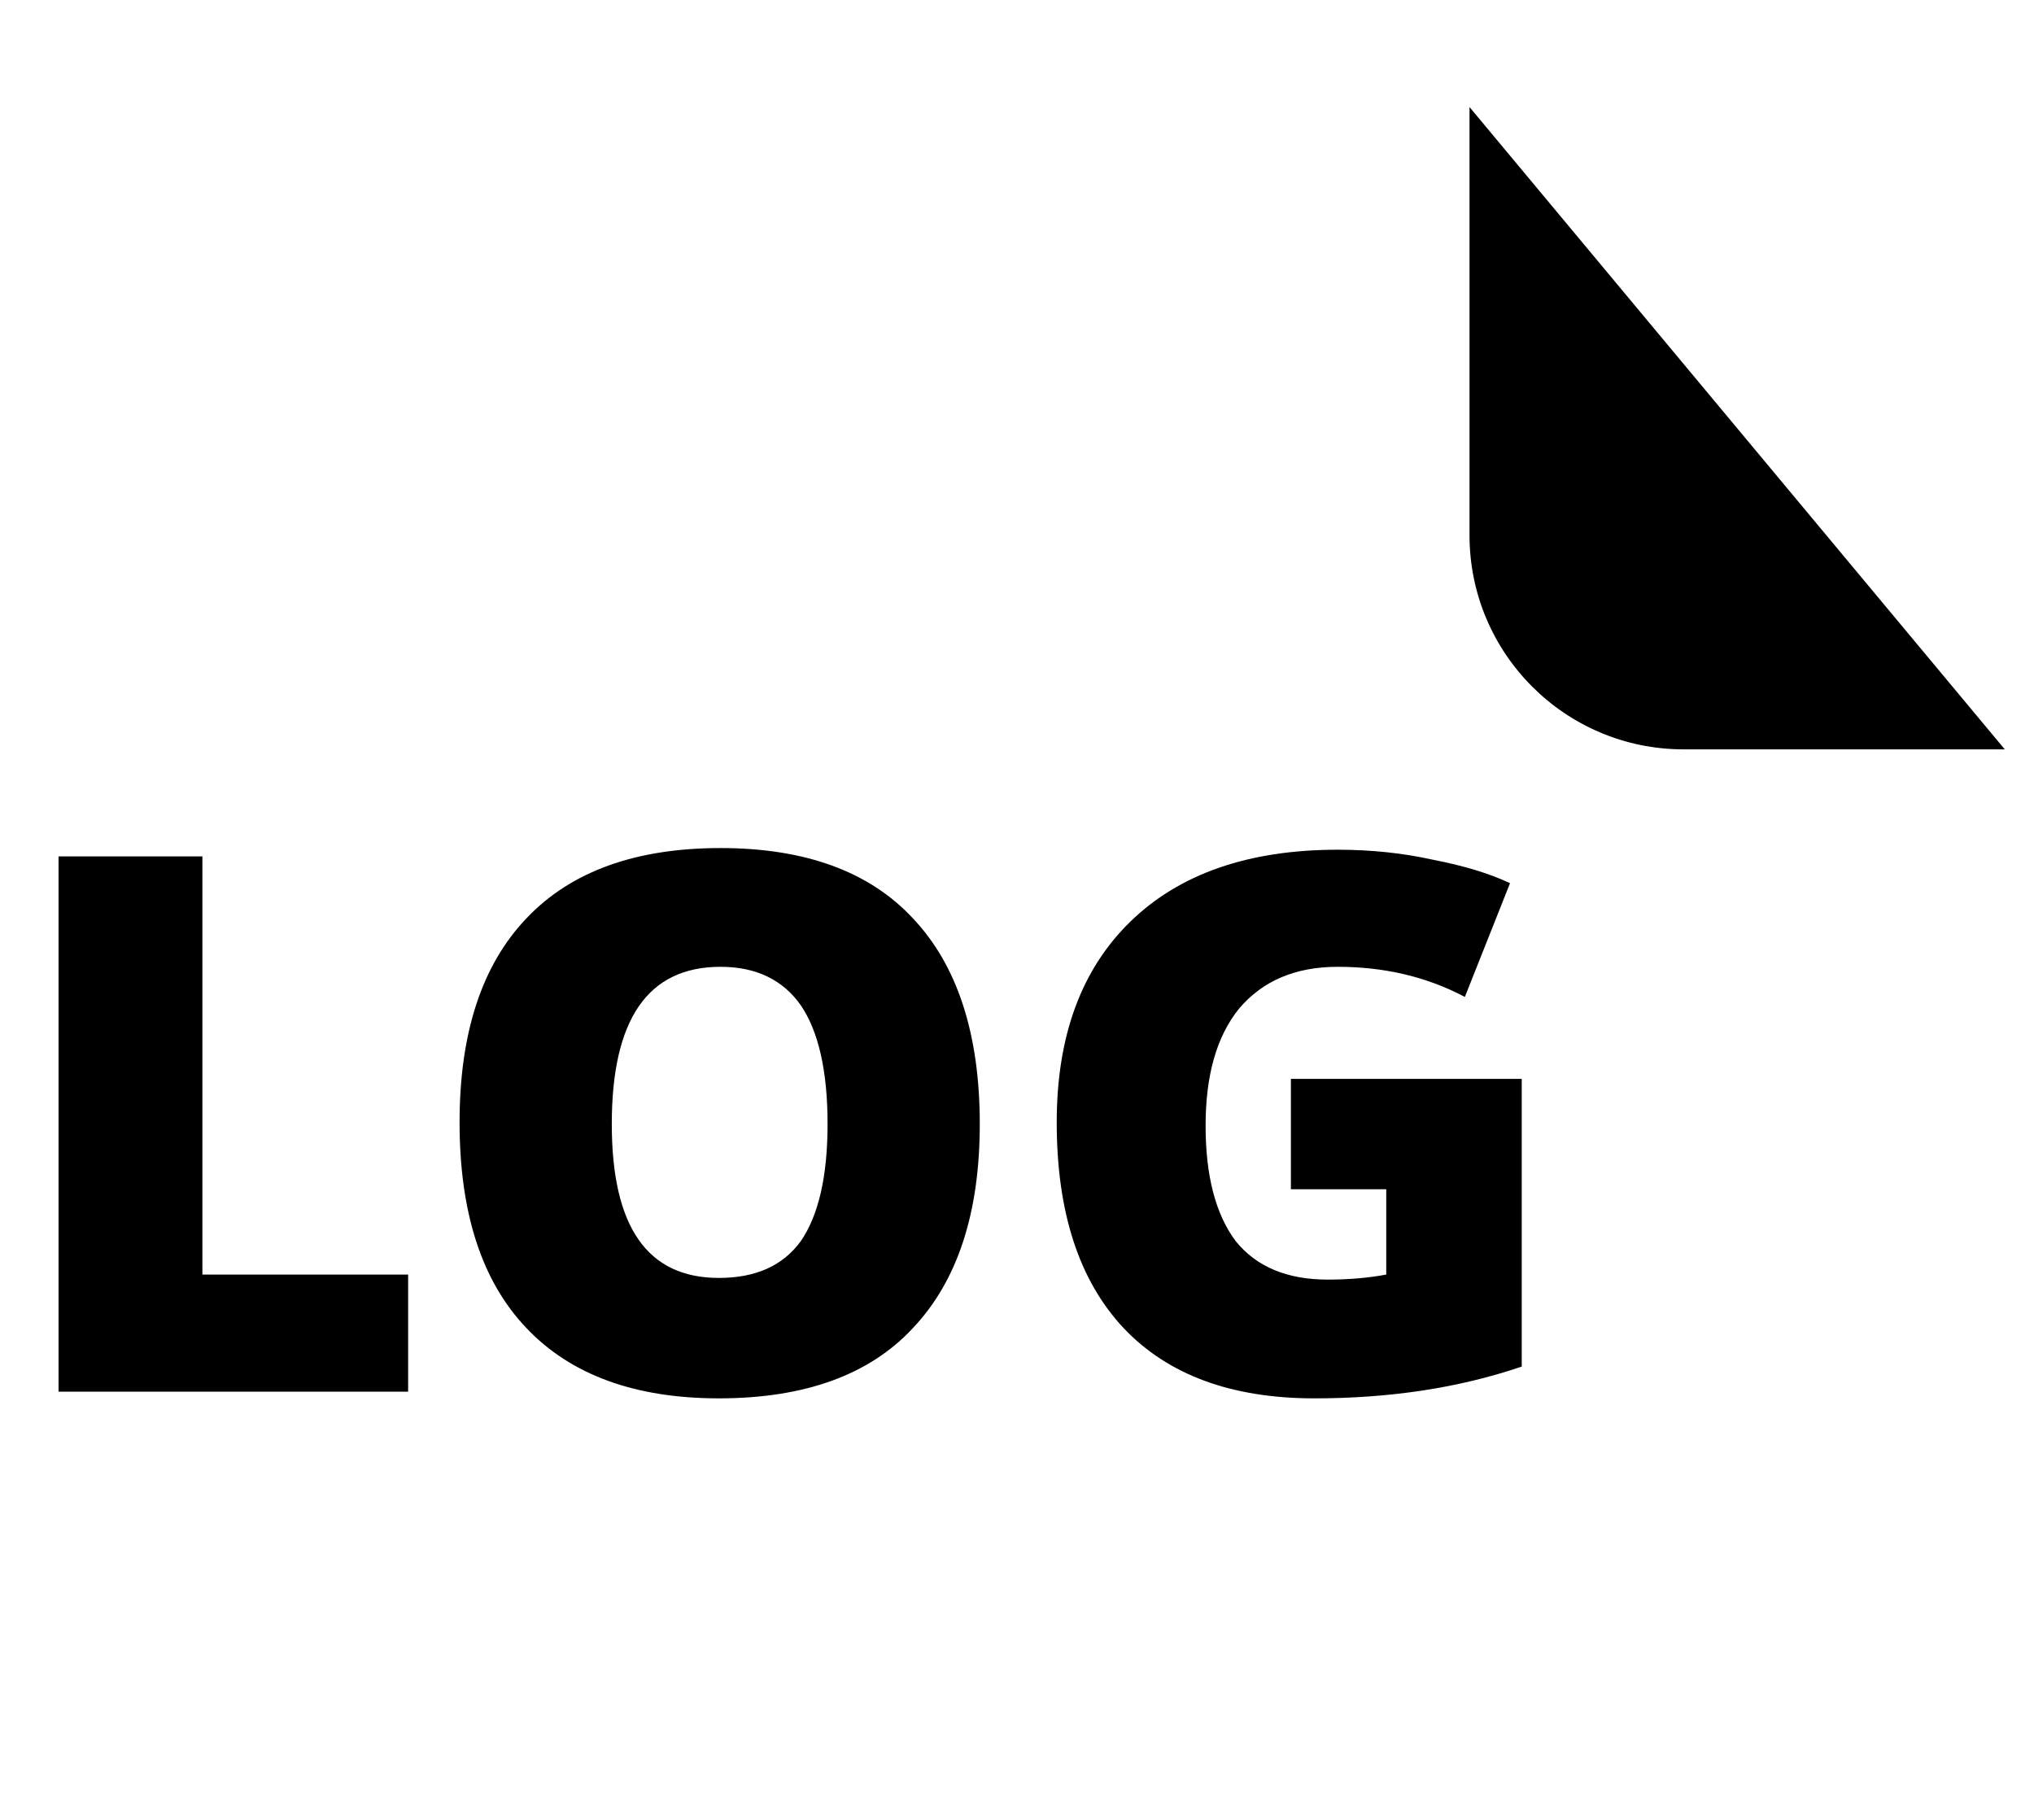
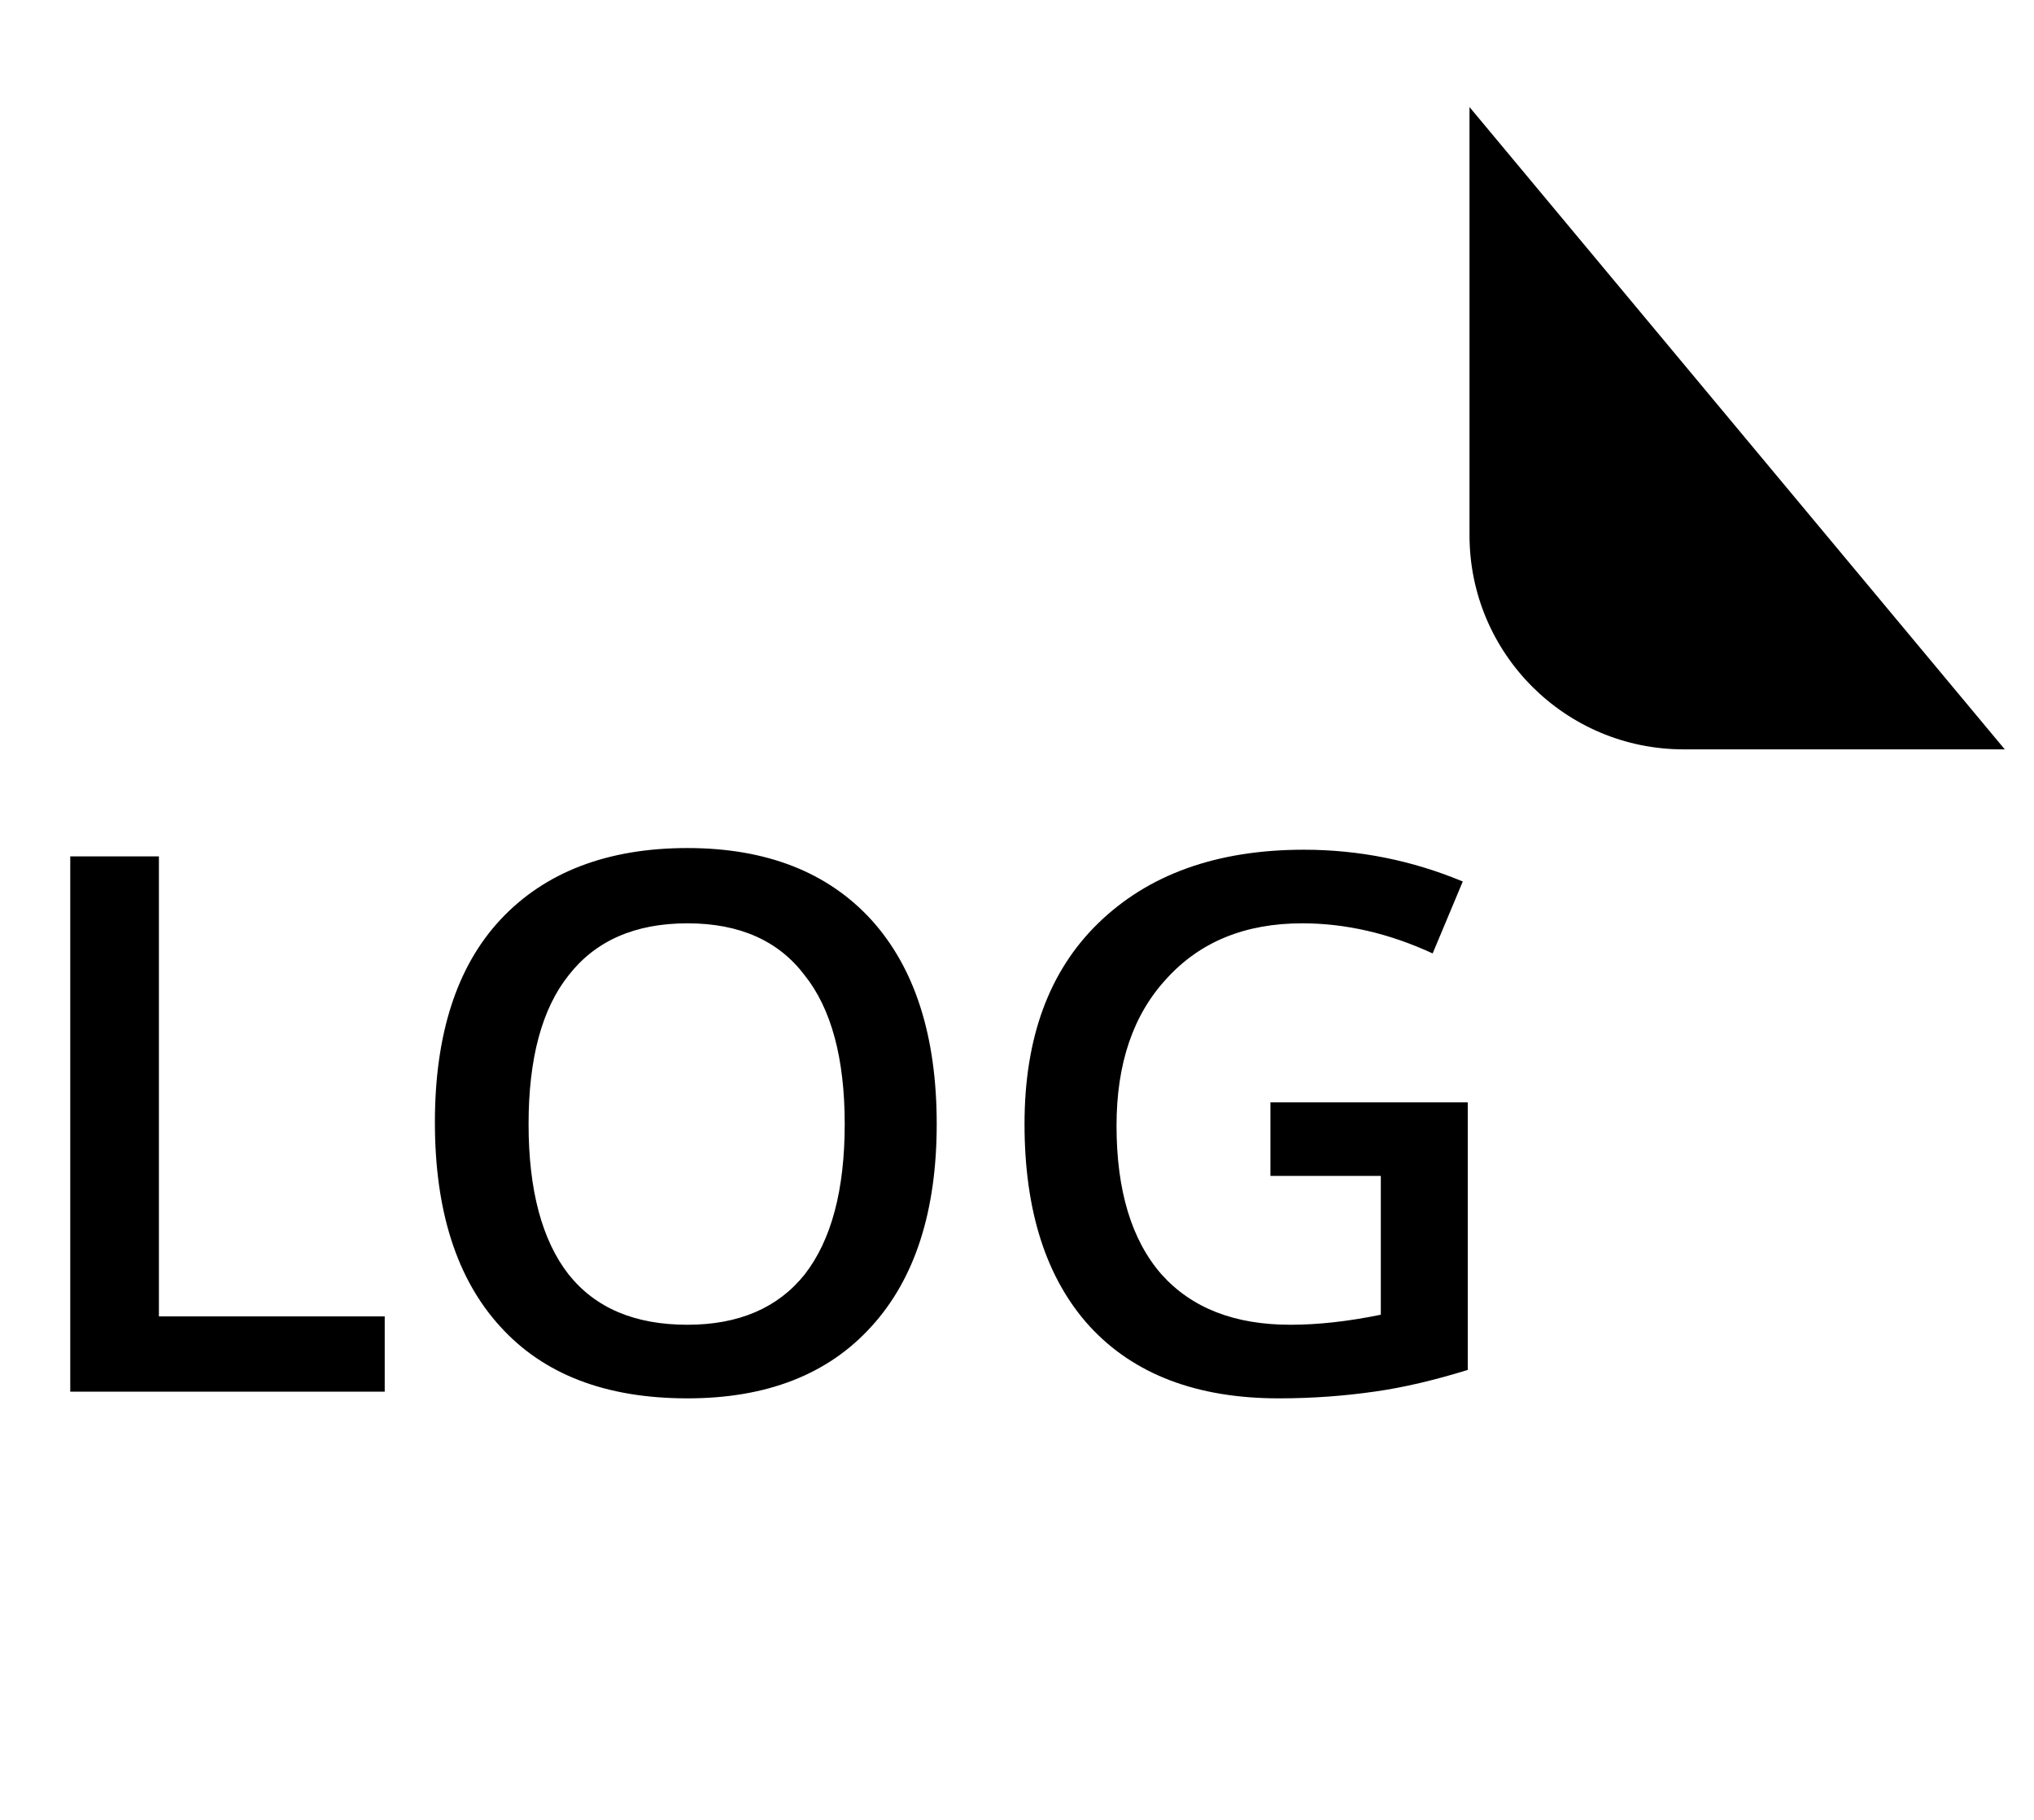
<svg xmlns="http://www.w3.org/2000/svg" width="19px" height="17px" viewBox="0 0 19 17" version="1.1">
  <g id="Page-1" stroke-width="1" fill-rule="evenodd">
    <g id="Launch_attachment" transform="translate(-162, -210)">
      <g id="Group-3" transform="translate(118, 206)">
        <g id="Group-8" transform="translate(44, 5)">
          <path d="M6,5 L6,2 C6,0.895 6.895,0 8,0 L8,0 L12.872,0 C13.399,0 13.906,0.209 14.281,0.58 L17.409,3.685 C17.787,4.06 18,4.571 18,5.105 L18,13 C18,14.105 17.105,15 16,15 L7,15 C6.448,15 6,14.552 6,14 C6,14 6,14 6,14" id="Path" fill="none" stroke-width="2" />
          <path d="M13.727,0 L13.727,4 C13.727,5.105 14.623,6 15.727,6 L18.727,6 L13.727,0 Z" id="Path-7" stroke="none" />
-           <text id="LOG" font-family="OpenSans-ExtraBold, Open Sans ExtraBold" font-size="7" font-weight="600" stroke="none">
+           <text id="LOG" font-family="OpenSans, Open Sans" font-size="7" font-weight="600" stroke="none">
            <tspan x="0" y="12">LOG</tspan>
          </text>
        </g>
      </g>
    </g>
  </g>
</svg>
